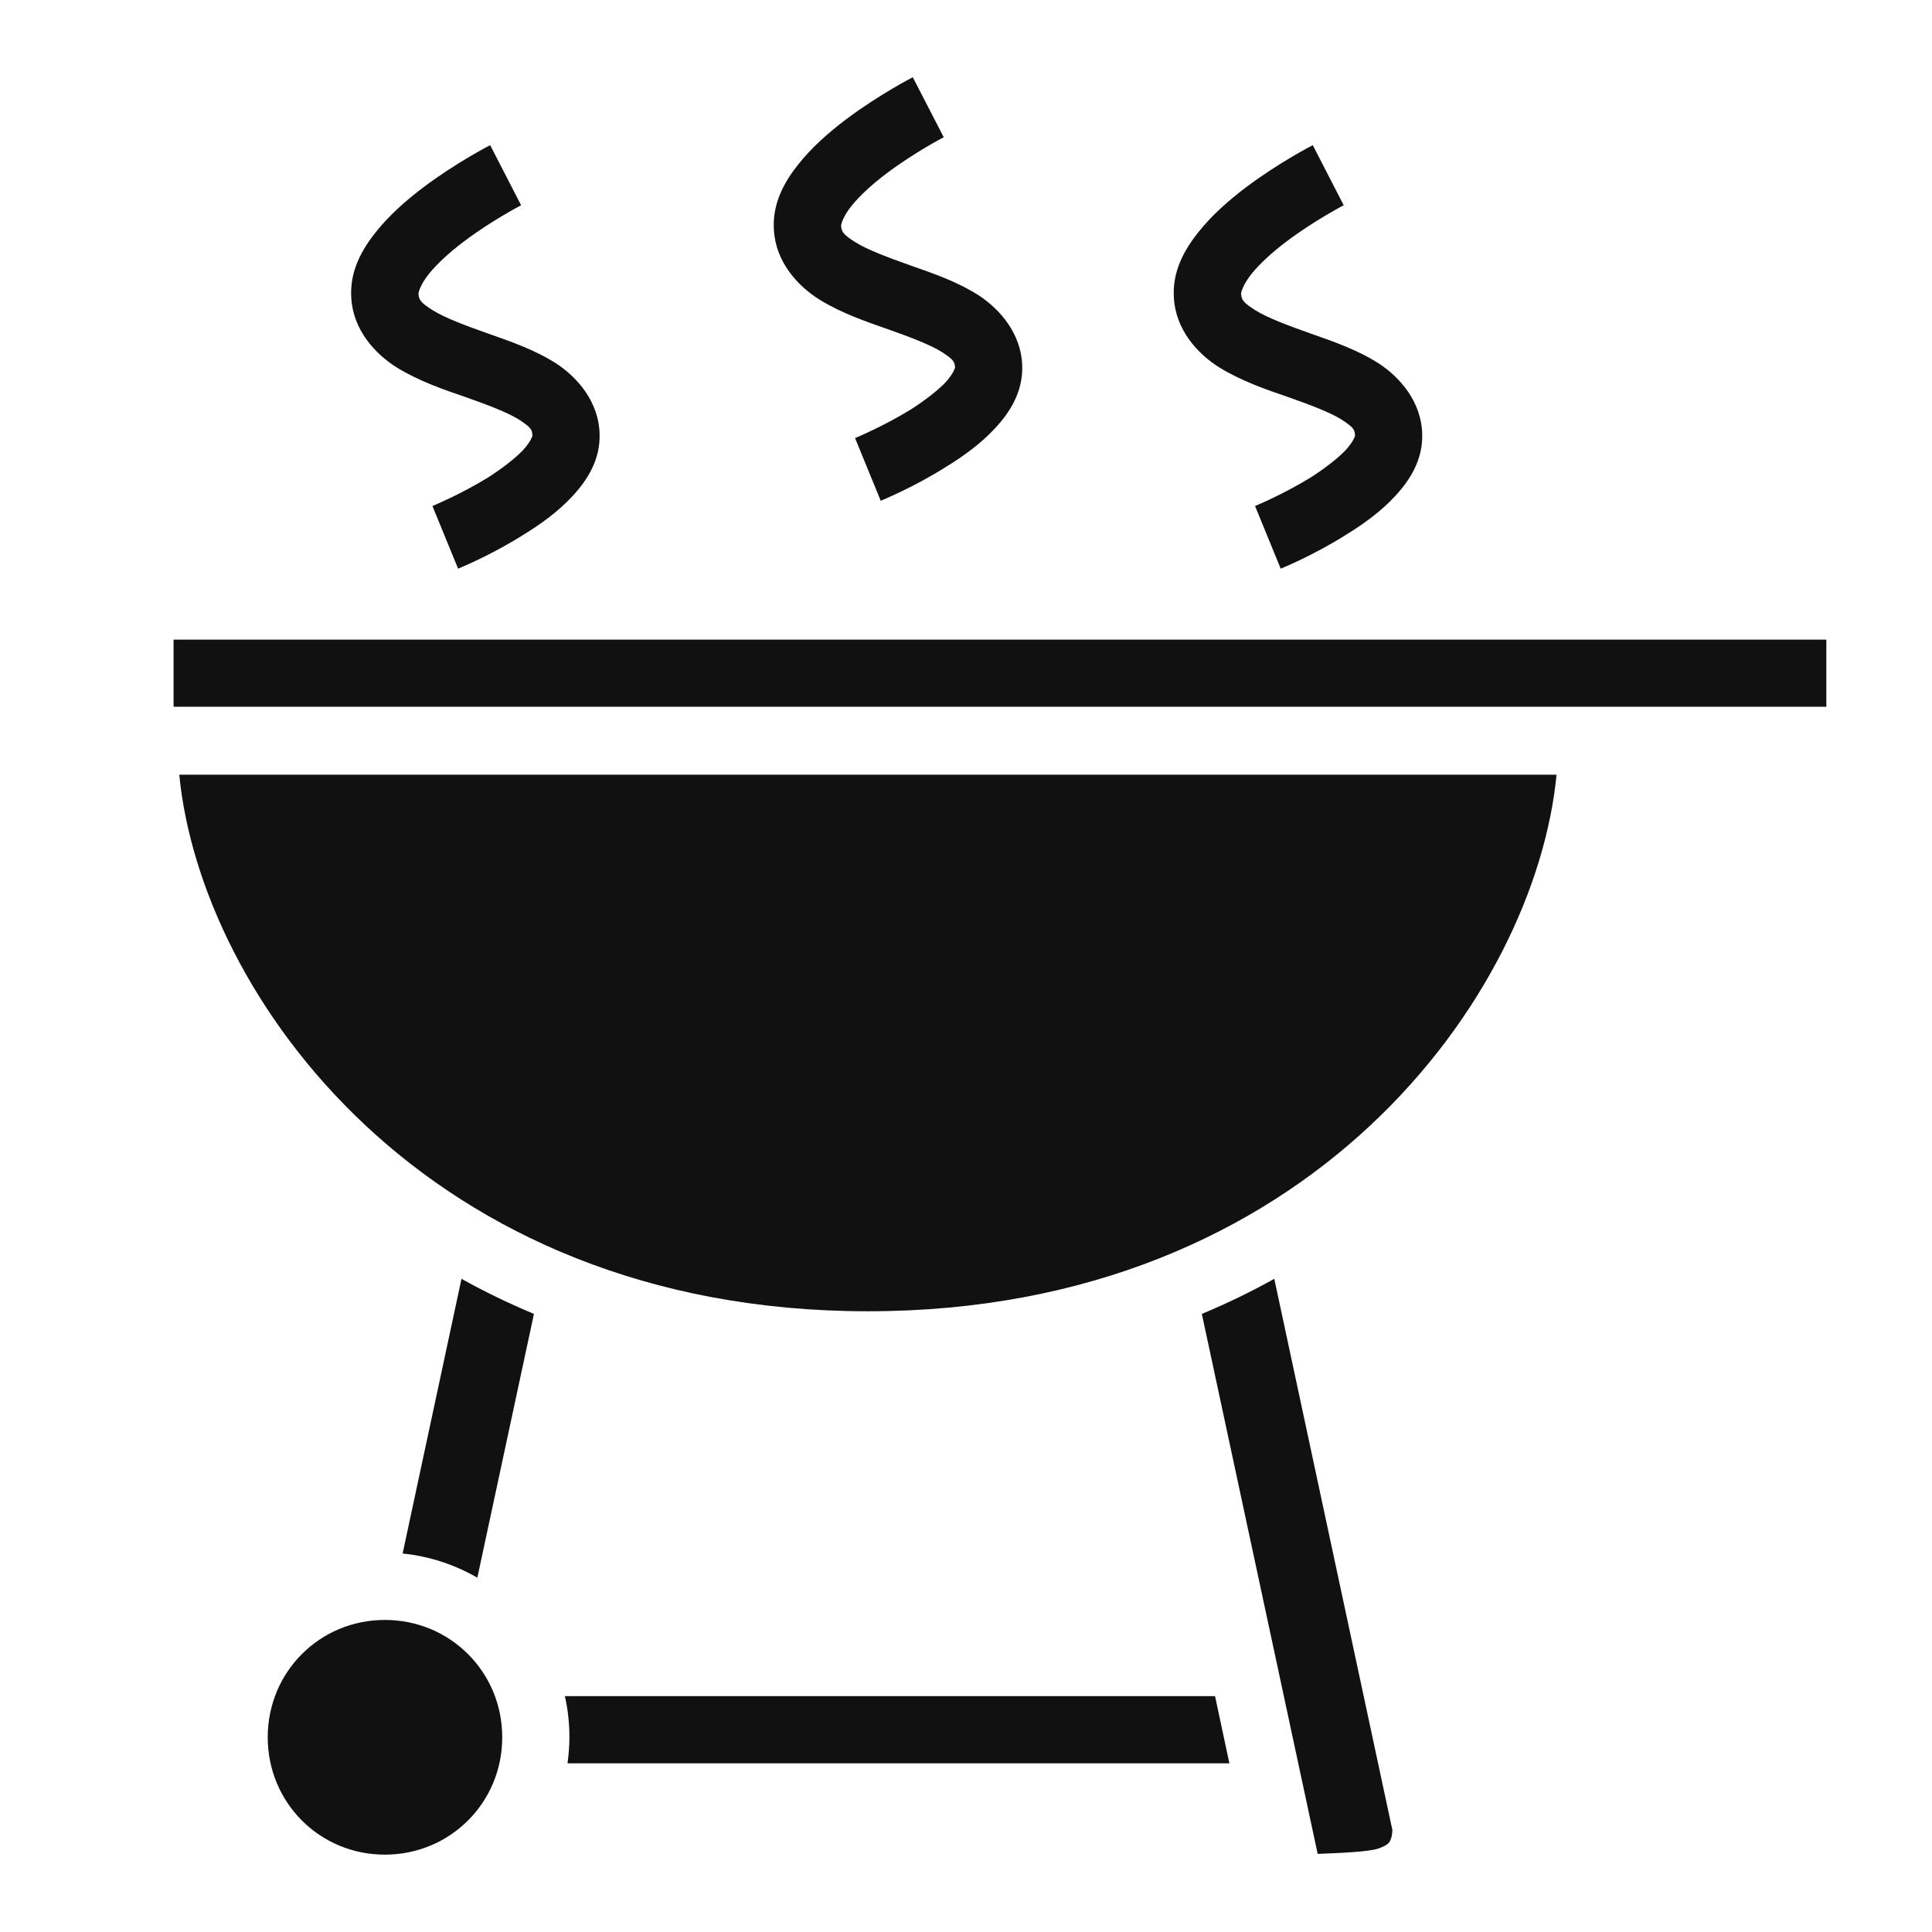
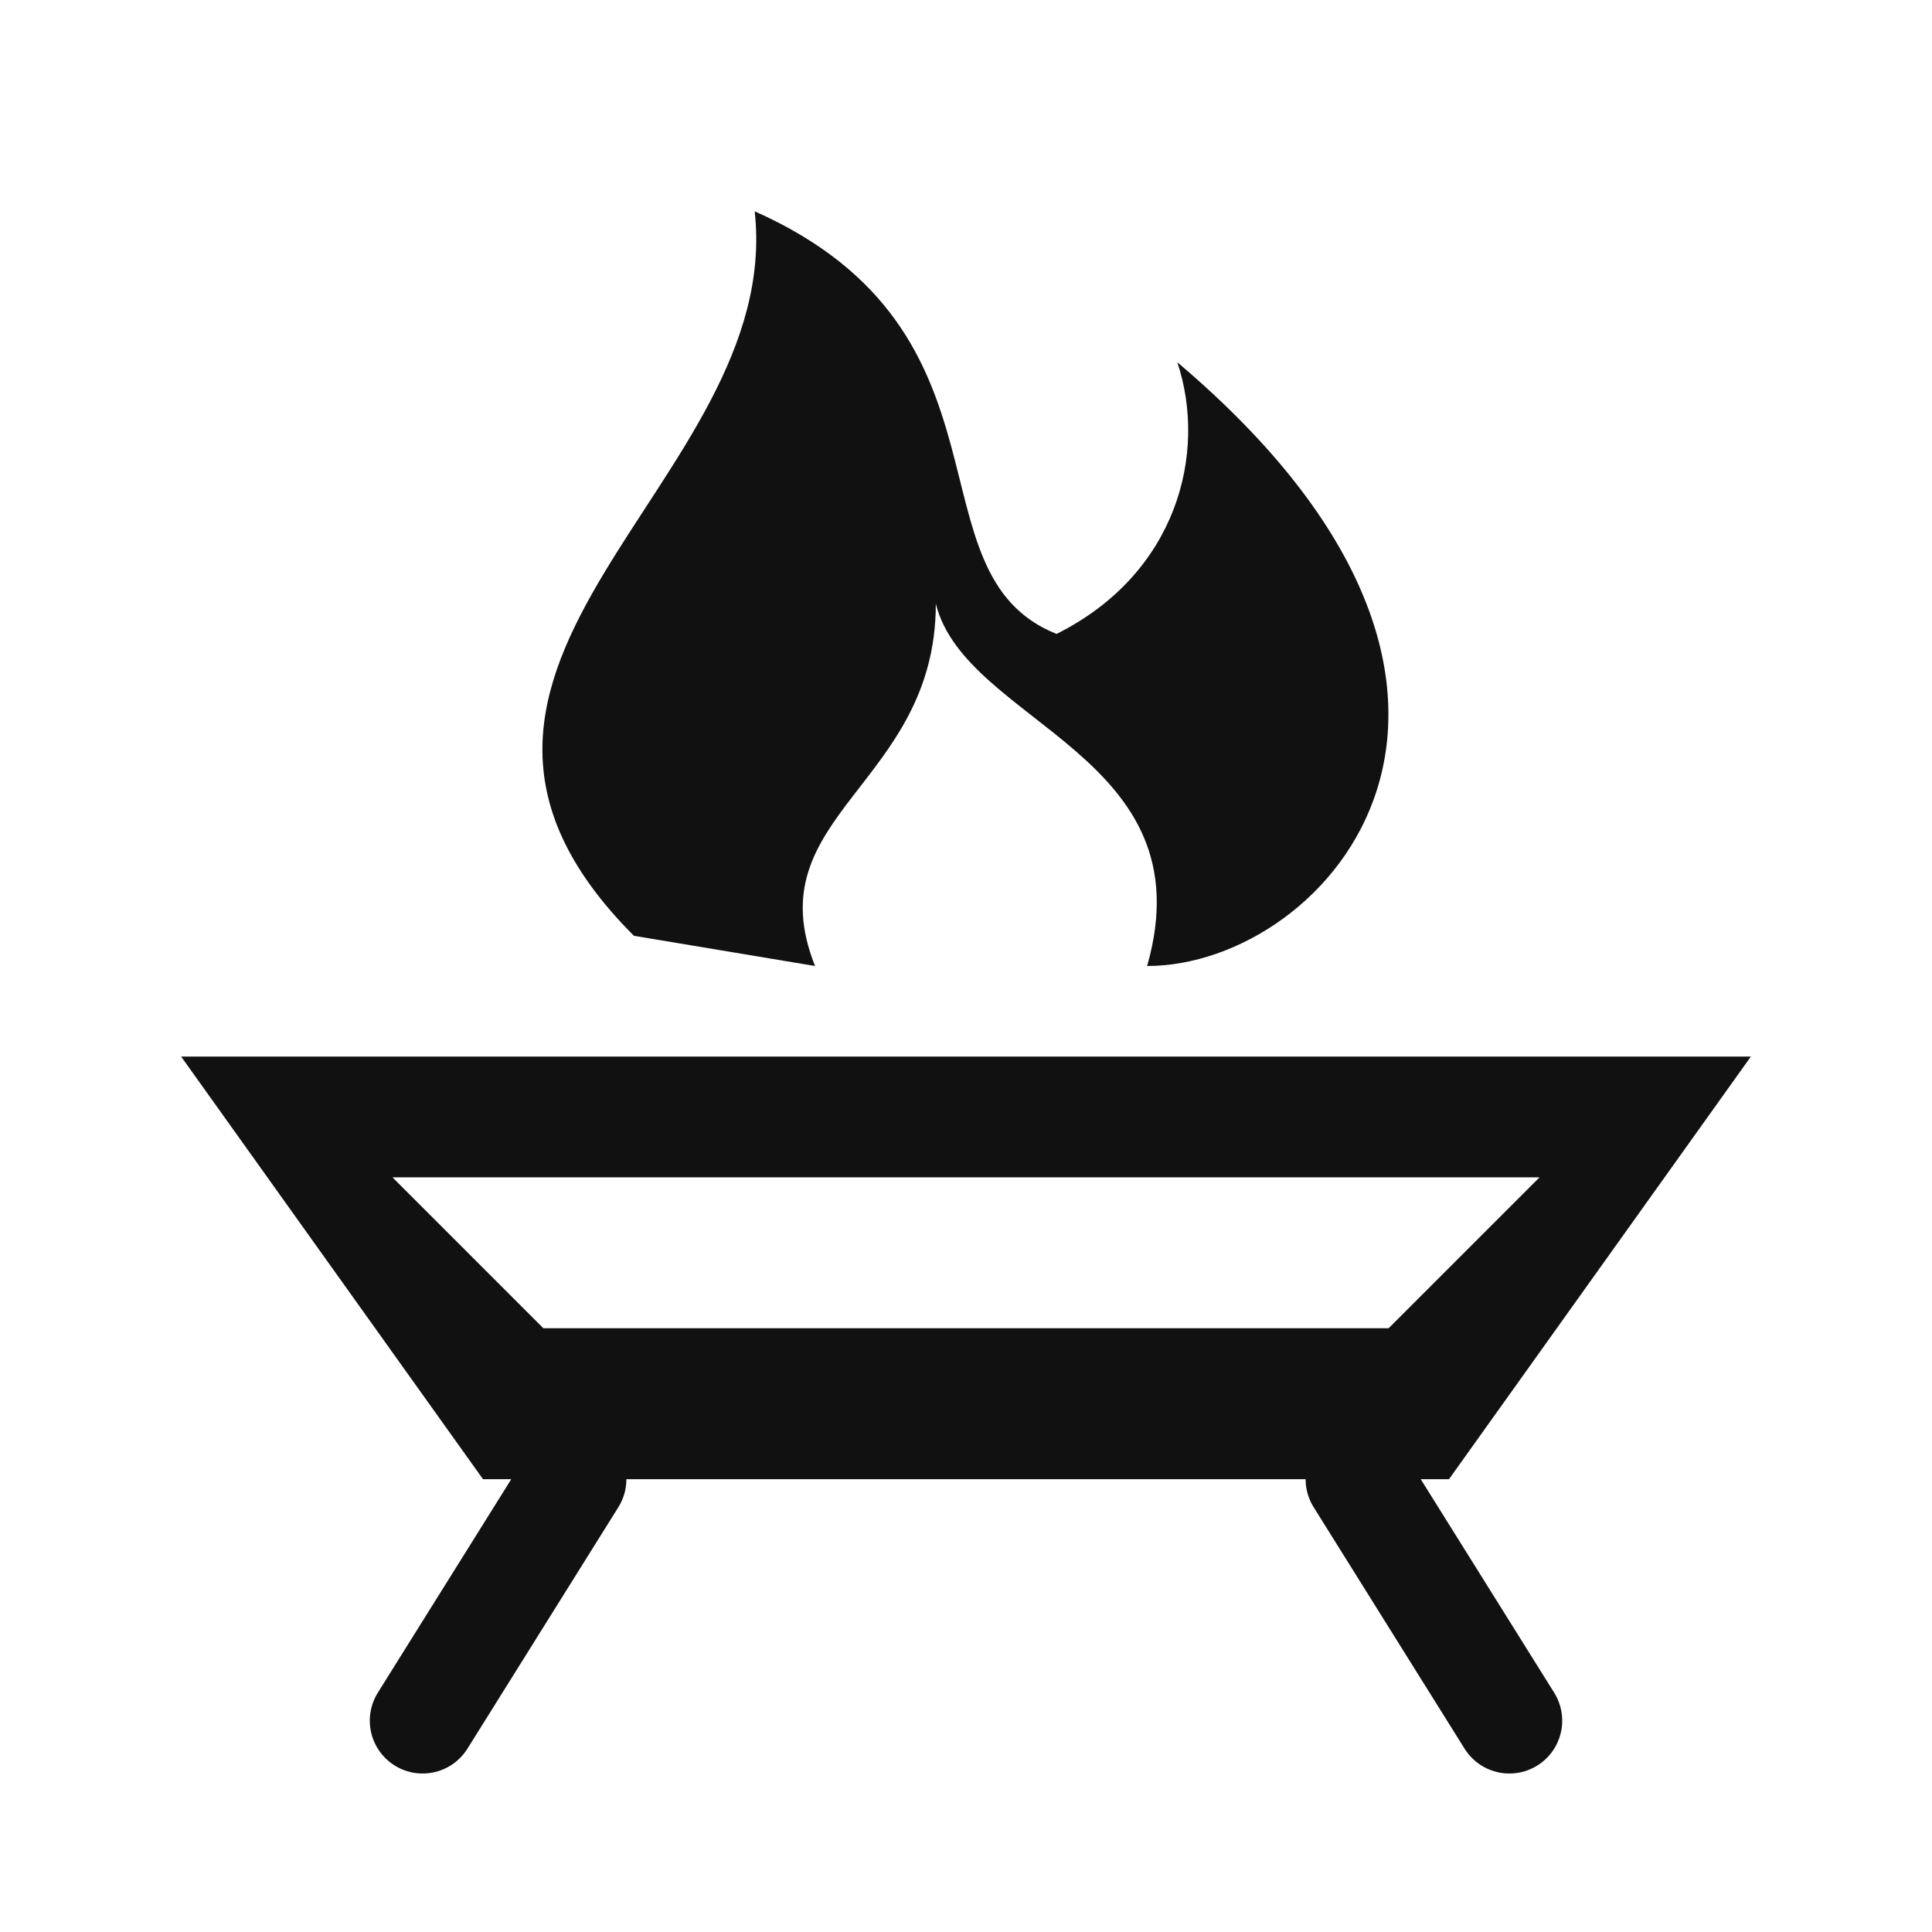
- <svg xmlns="http://www.w3.org/2000/svg" viewBox="0 0 512 512" width="48" height="48" fill="#111111">
-   <path d="M241.9 20.47s-8.8 4.49-17.7 11.17c-4.4 3.33-8.9 7.22-12.6 11.86-3.7 4.64-7 10.4-6.5 17.52.5 8.44 6.3 14.78 12.1 18.4 5.9 3.63 12.2 5.75 18.1 7.83 5.9 2.08 11.3 4.13 14.4 6.1 3 1.97 3.3 2.49 3.4 4.1 0 0-.4 1.52-2.5 3.85-2.1 2.2-5.6 4.9-9.2 7.2-7.3 4.5-14.8 7.6-14.8 7.6l6.8 16.6s8.7-3.5 17.5-9.1c4.4-2.7 9-6 12.8-10.1 3.9-4.2 7.4-9.6 7.2-16.53-.2-8.46-5.9-15.06-11.6-18.74-5.8-3.68-12.1-5.8-18-7.88-5.9-2.09-11.4-4.14-14.6-6.15-3.2-2.01-3.7-2.78-3.8-4.38 0-.41.5-2.41 2.7-5.18 2.2-2.77 5.7-5.94 9.4-8.72 7.4-5.57 15.1-9.55 15.1-9.55zm-112 18s-8.8 4.49-17.7 11.17c-4.4 3.33-8.9 7.22-12.6 11.86-3.7 4.64-7 10.4-6.5 17.52.5 8.44 6.3 14.78 12.1 18.4 5.9 3.58 12.2 5.78 18.1 7.78 5.9 2.1 11.3 4.1 14.4 6.1 3 2 3.3 2.5 3.4 4.1v.1s-.4 1.5-2.5 3.8c-2.1 2.2-5.6 4.9-9.2 7.2-7.3 4.5-14.8 7.6-14.8 7.6l6.8 16.6s8.7-3.5 17.5-9.1c4.4-2.7 9-6 12.8-10.1 3.9-4.2 7.4-9.6 7.2-16.5-.2-8.5-5.9-15.06-11.6-18.74-5.8-3.68-12.1-5.8-18-7.88-5.9-2.09-11.4-4.14-14.6-6.15-3.2-2.01-3.7-2.78-3.8-4.38 0-.41.5-2.41 2.7-5.18 2.2-2.77 5.7-5.94 9.4-8.72 7.4-5.57 15.1-9.55 15.1-9.55zm218 0s-8.8 4.49-17.7 11.17c-4.4 3.33-8.9 7.22-12.6 11.86-3.7 4.64-7 10.4-6.5 17.52.5 8.44 6.3 14.78 12.1 18.4 5.9 3.58 12.2 5.78 18.1 7.78 5.9 2.1 11.3 4.1 14.4 6.1 3 2 3.3 2.5 3.4 4.1v.1s-.4 1.5-2.5 3.8c-2.1 2.2-5.6 4.9-9.2 7.2-7.3 4.5-14.8 7.6-14.8 7.6l6.8 16.6s8.7-3.5 17.5-9.1c4.4-2.7 9-6 12.8-10.1 3.9-4.2 7.4-9.6 7.2-16.5-.2-8.5-5.9-15.06-11.6-18.74-5.8-3.68-12.1-5.8-18-7.88-5.9-2.09-11.4-4.14-14.6-6.15-3.2-2.01-3.7-2.78-3.8-4.38 0-.41.5-2.41 2.7-5.18 2.2-2.77 5.7-5.94 9.4-8.72 7.4-5.57 15.1-9.55 15.1-9.55zM46 169.5v17.8h438v-17.8zm1.51 35.8C53.14 263.5 112.6 347.5 230 347.5s176.9-84 182.5-142.2zm74.79 133.6l-15.6 72.8c7.1.7 13.9 3 19.8 6.4l15-69.9c-6.7-2.8-13.1-5.9-19.2-9.3zm215.4 0c-6.1 3.4-12.5 6.5-19.2 9.3l30.7 143.1c5-.2 13.4-.5 16-1.4 1.8-.6 2.6-1.2 3-1.7.3-.5.7-1.3.8-3.2zM102 429.3c-17.3 0-31.05 13.8-31.05 31.1S84.7 491.5 102 491.5s31.1-13.8 31.1-31.1-13.8-31.1-31.1-31.1zm47.7 20.2c.8 3.5 1.2 7.2 1.2 10.9 0 2.3-.2 4.6-.5 6.9h175.4l-3.8-17.8z" />
+ <svg xmlns="http://www.w3.org/2000/svg" width="48" height="48" viewBox="0 0 64 64" fill="#111111">
+   <path d="M6 35L58 35L48 49H16ZM13 39L18 44H46L51 39Z" fill-rule="evenodd" />
+   <path d="M19 49L14 57M45 49L50 57" fill="none" stroke="#111111" stroke-width="3.5" stroke-linecap="round" stroke-linejoin="round" />
+   <path d="M21 31C12 22 26 16 25 7C34 11 30 19 35 21C39 19 40 15 39 12C52 23 44 32 38 32C40 25 32 24 31 20C31 26 25 27 27 32Z" fill-rule="evenodd" />
</svg>
